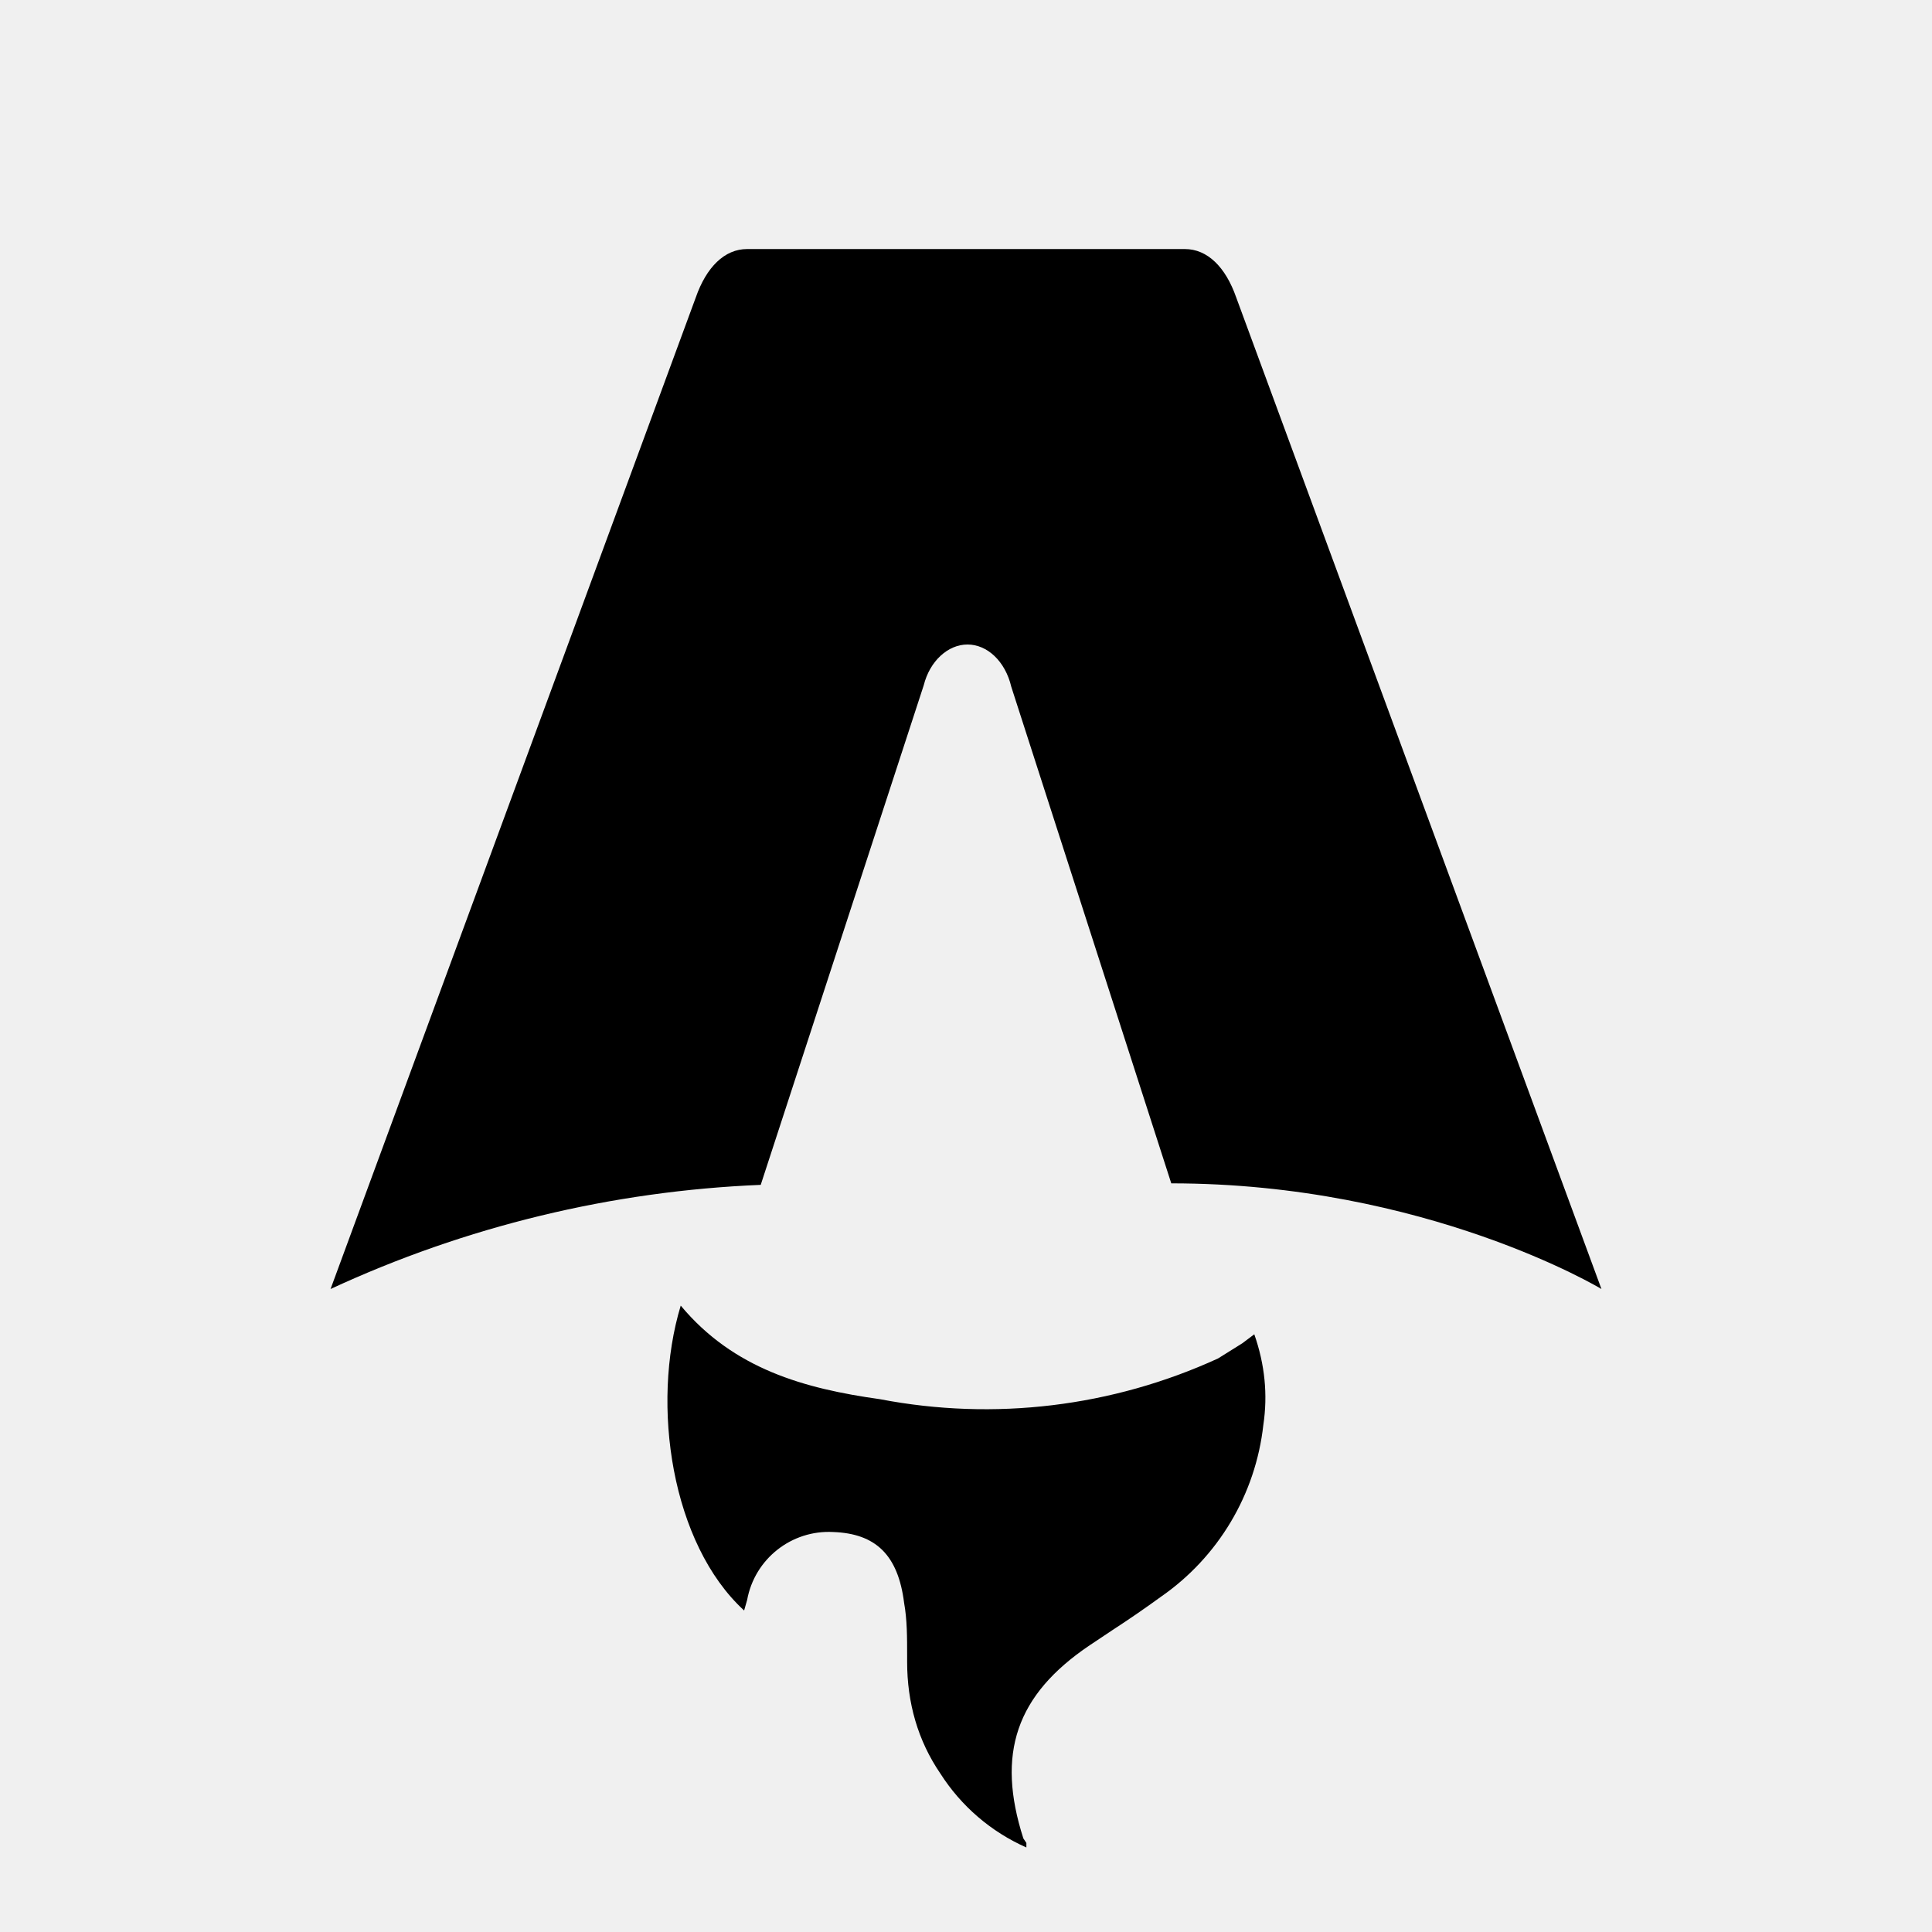
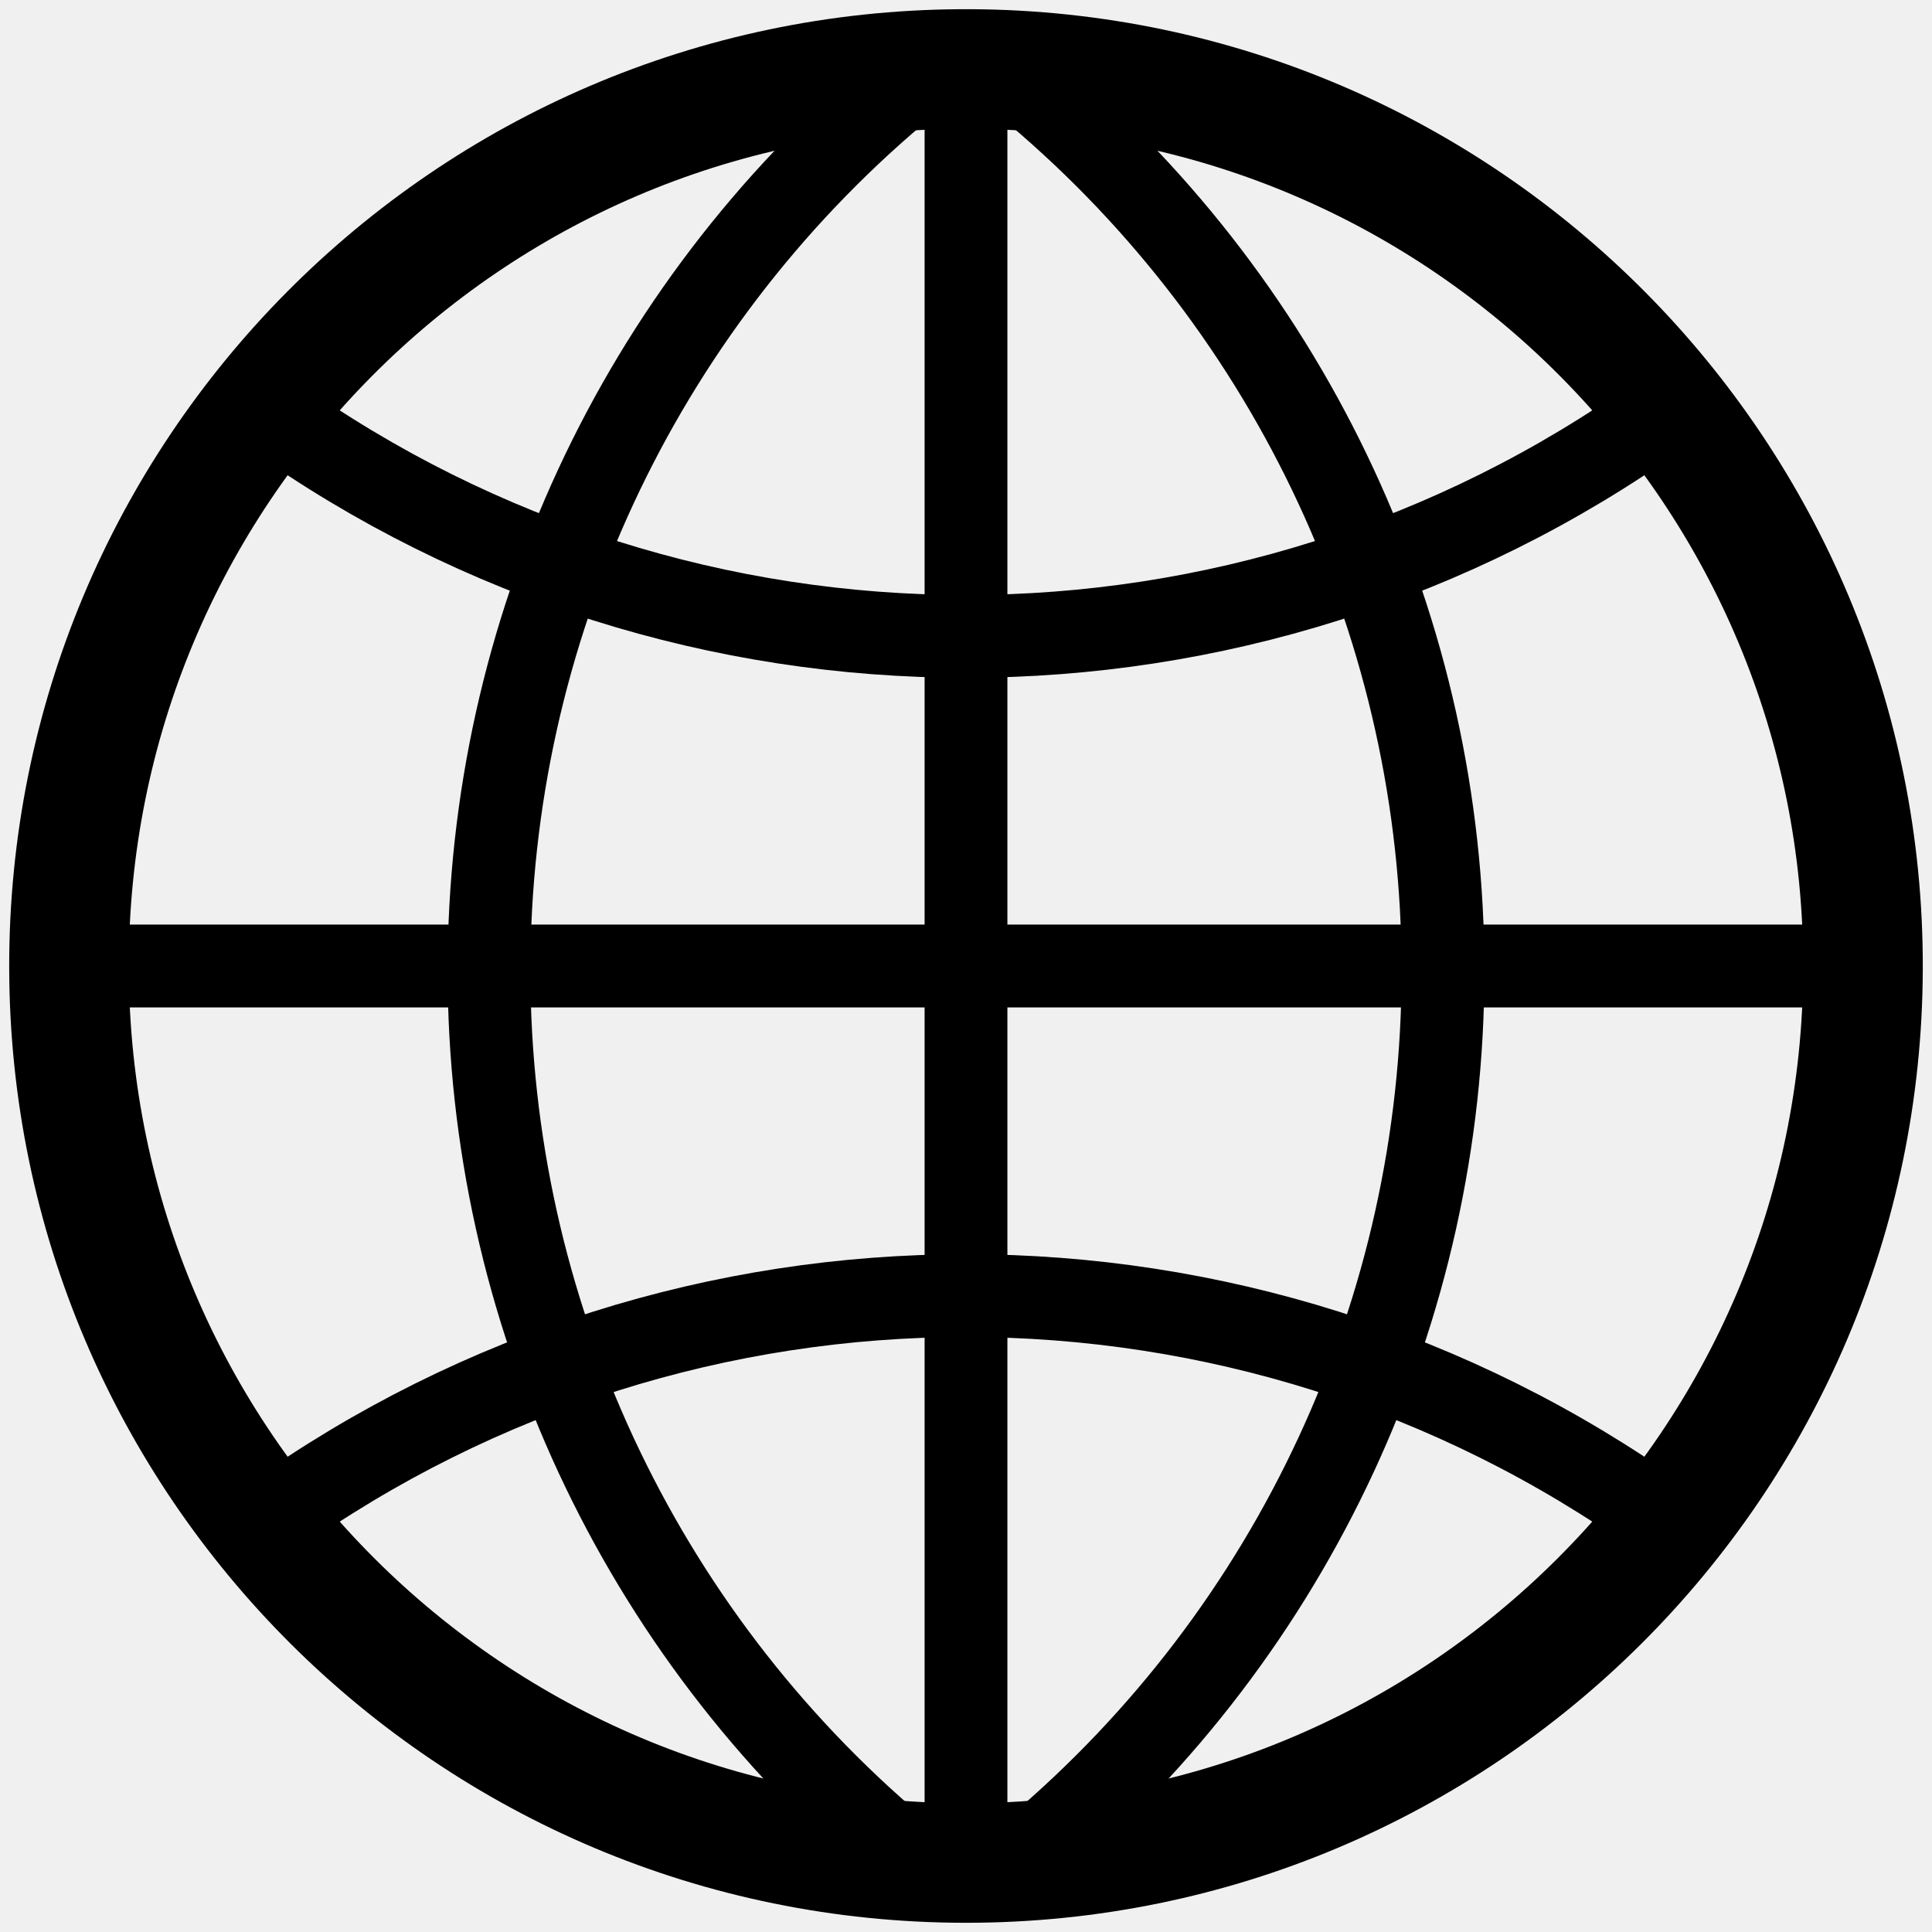
- <svg xmlns="http://www.w3.org/2000/svg" fill="none" viewBox="0 0 128 128">
-   <path d="M50.4 78.5a75.1 75.1 0 0 0-28.5 6.9l24.2-65.7c.7-2 1.9-3.2 3.4-3.2h29c1.5 0 2.7 1.2 3.4 3.2l24.2 65.7s-11.6-7-28.5-7L67 45.5c-.4-1.7-1.6-2.8-2.9-2.8-1.3 0-2.5 1.1-2.9 2.7L50.4 78.5Zm-1.1 28.2Zm-4.2-20.2c-2 6.6-.6 15.8 4.2 20.2a17.5 17.5 0 0 1 .2-.7 5.5 5.5 0 0 1 5.7-4.5c2.8.1 4.3 1.5 4.7 4.7.2 1.1.2 2.3.2 3.5v.4c0 2.7.7 5.2 2.2 7.4a13 13 0 0 0 5.7 4.9v-.3l-.2-.3c-1.8-5.6-.5-9.5 4.4-12.8l1.5-1a73 73 0 0 0 3.2-2.2 16 16 0 0 0 6.8-11.4c.3-2 .1-4-.6-6l-.8.6-1.6 1a37 37 0 0 1-22.4 2.7c-5-.7-9.7-2-13.2-6.2Z" />
-   <style>
-         path { fill: #000; }
-         @media (prefers-color-scheme: dark) {
-             path { fill: #FFF; }
-         }
-     </style>
+ <svg xmlns="http://www.w3.org/2000/svg" width="420" height="420" stroke="#000" fill="none">
+   <path stroke-width="26" d="M209,15a195,195 0 1,0 2,0z" />
+   <path stroke-width="18" d="m210,15v390m195-195H15M59,90a260,260 0 0,0 302,0 m0,240 a260,260 0 0,0-302,0M195,20a250,250 0 0,0 0,382 m30,0 a250,250 0 0,0 0-382" />
</svg>
